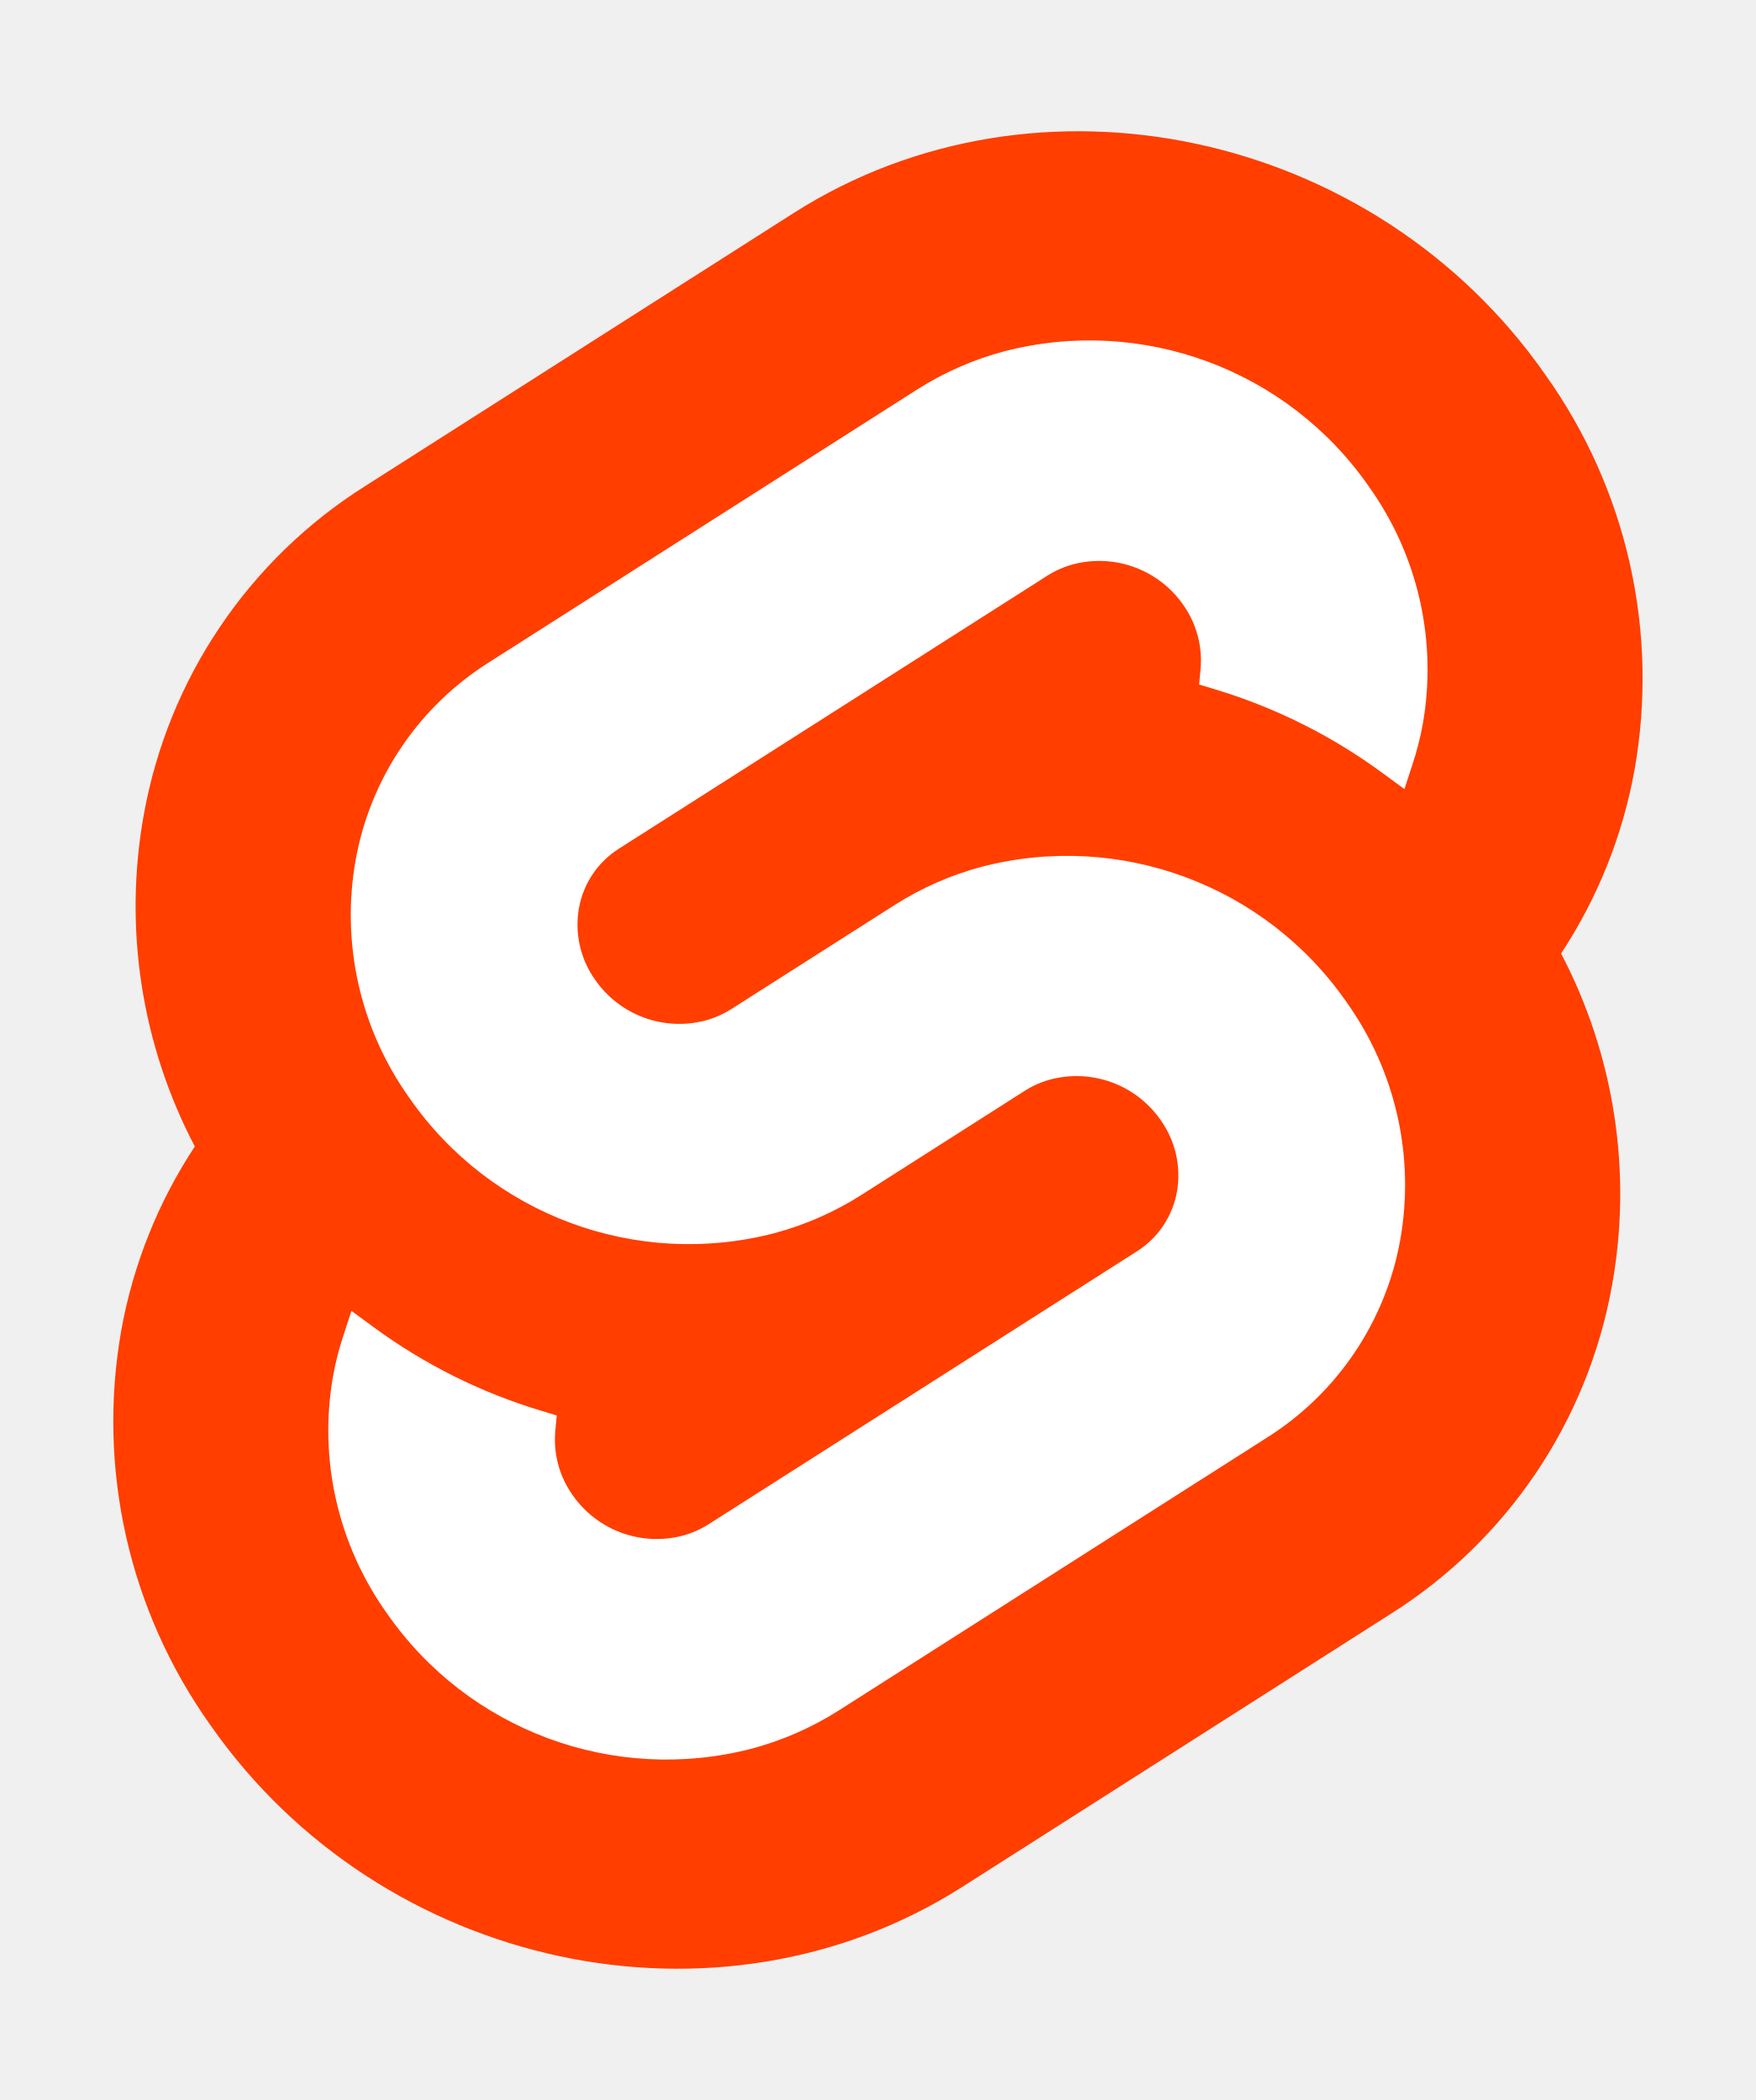
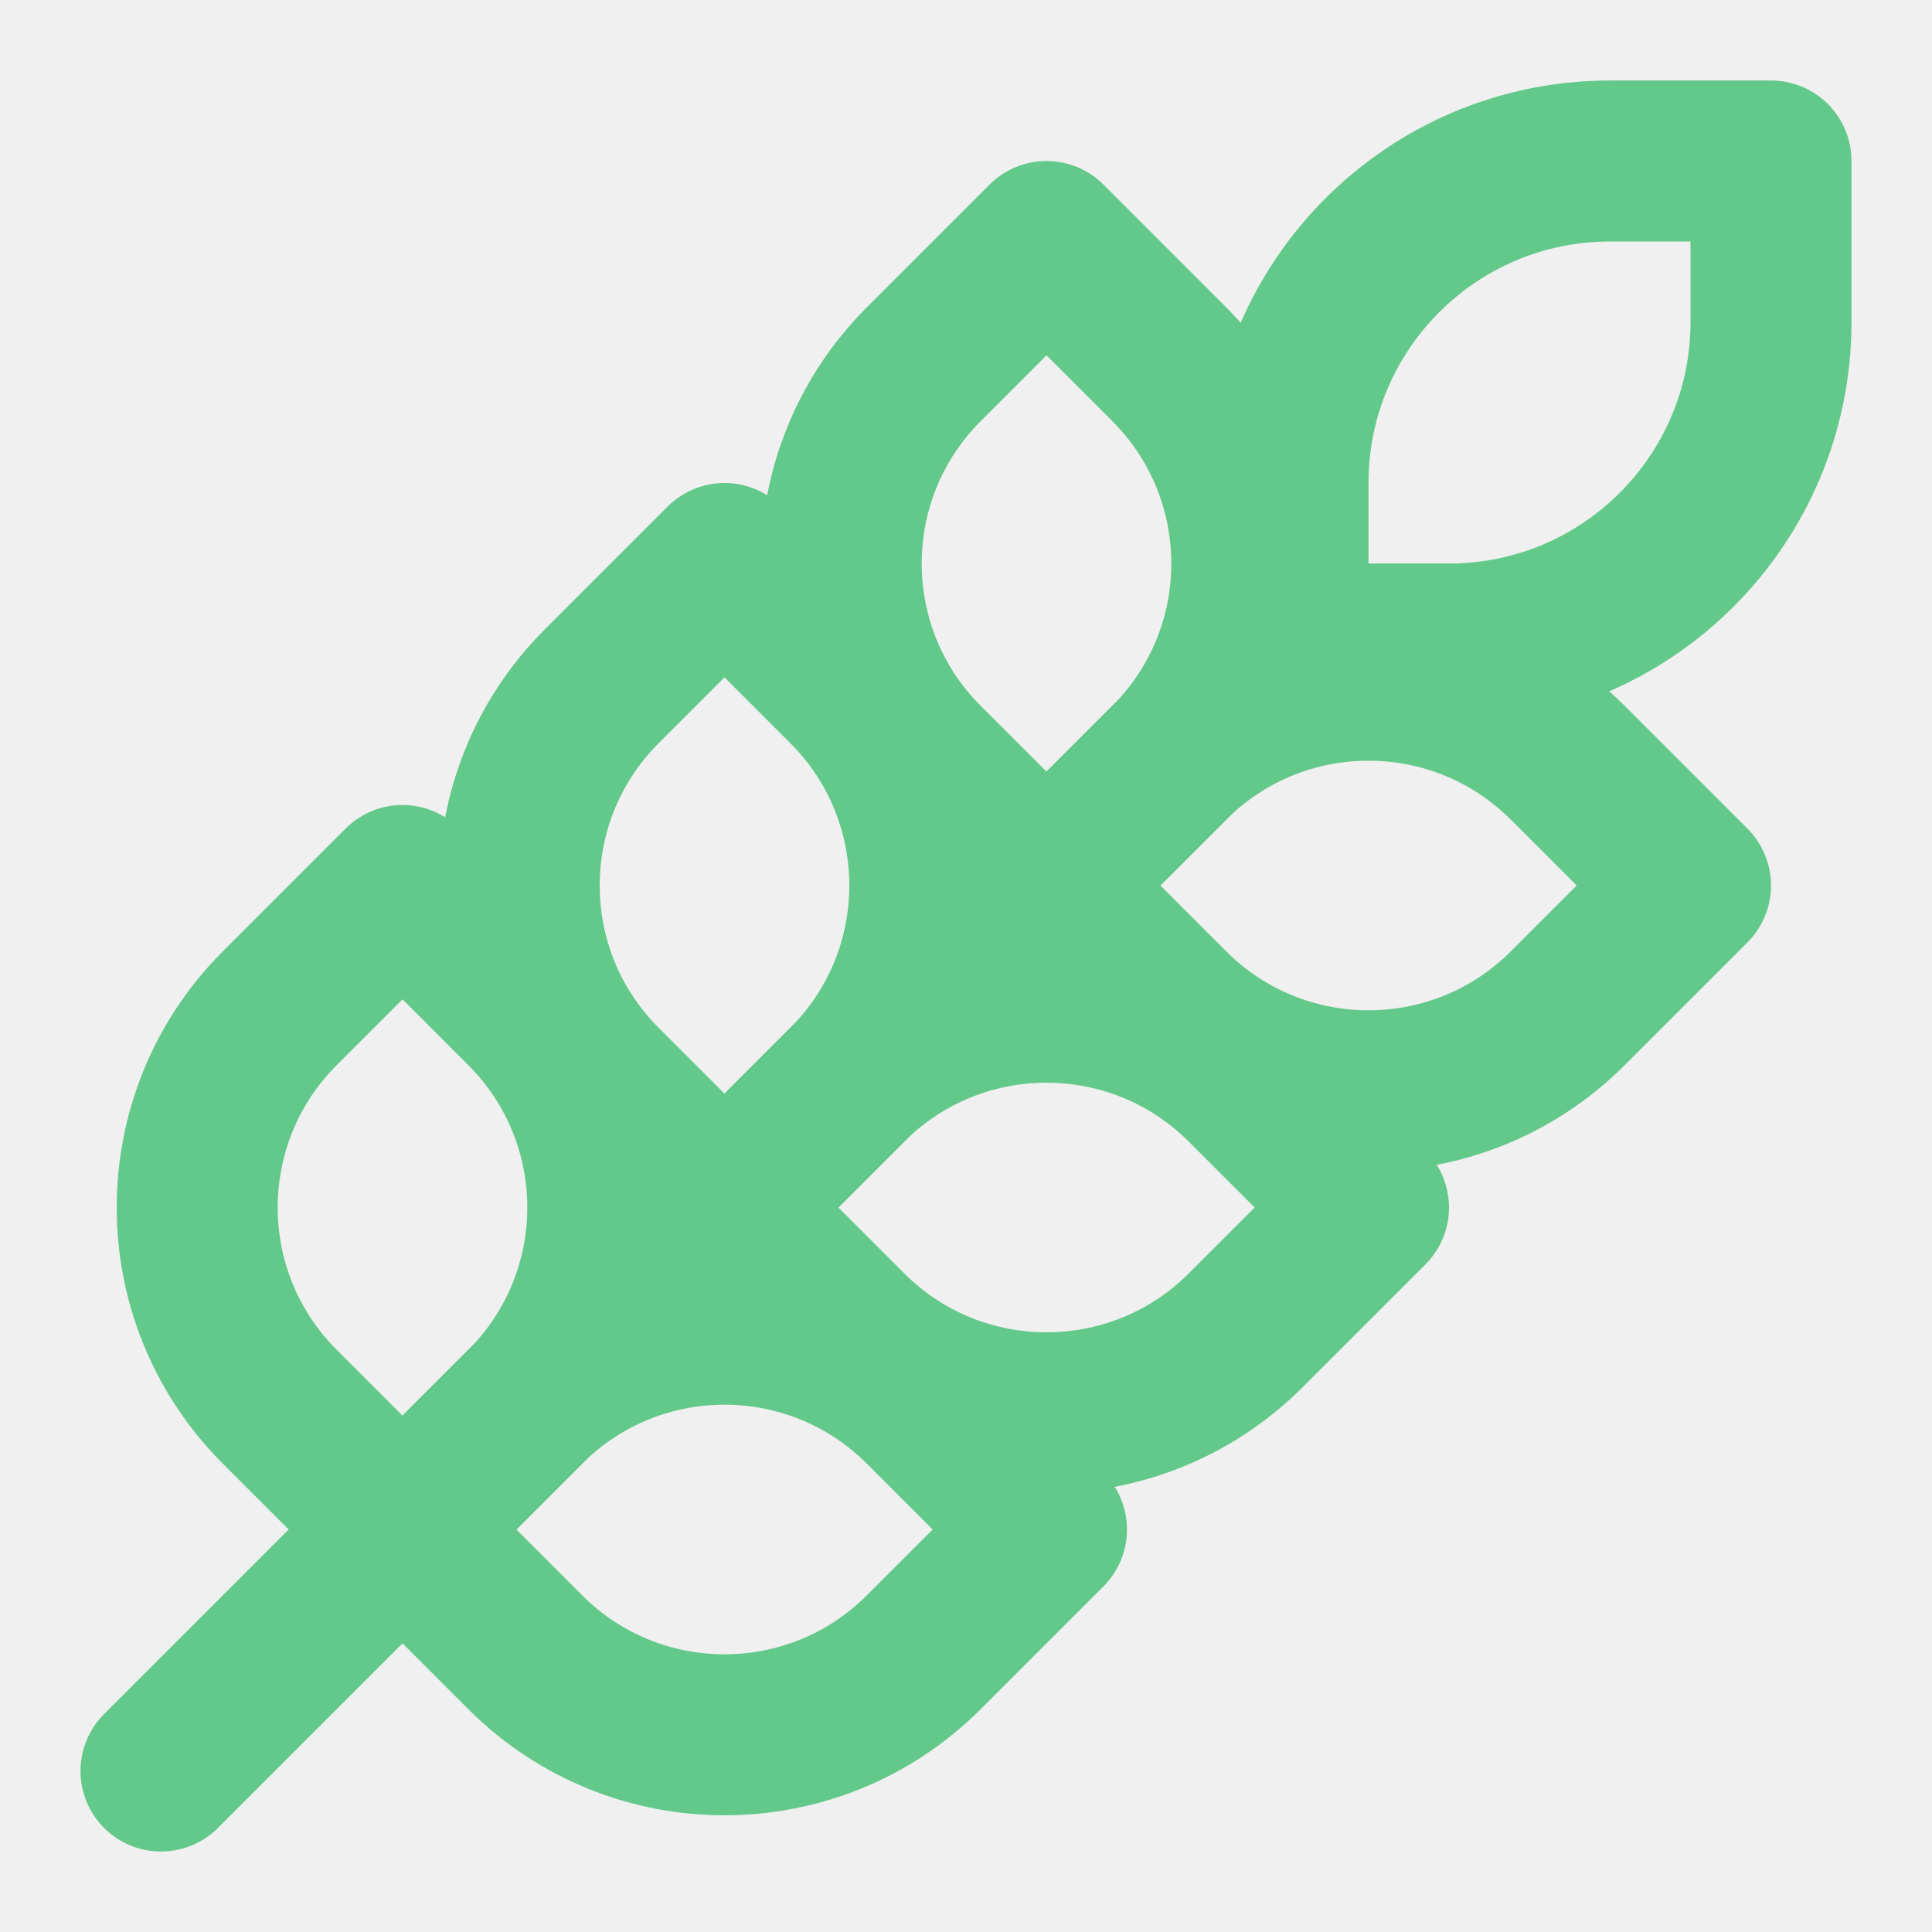
- <svg xmlns="http://www.w3.org/2000/svg" width="107" height="128" viewBox="0 0 107 128">
-   <path d="M94.157 22.819c-10.4-14.885-30.94-19.297-45.792-9.835L22.282 29.608A29.92 29.92 0 0 0 8.764 49.65a31.5 31.5 0 0 0 3.108 20.231 30 30 0 0 0-4.477 11.183 31.9 31.9 0 0 0 5.448 24.116c10.402 14.887 30.942 19.297 45.791 9.835l26.083-16.624A29.92 29.92 0 0 0 98.235 78.35a31.53 31.53 0 0 0-3.105-20.232 30 30 0 0 0 4.474-11.182 31.88 31.88 0 0 0-5.447-24.116" style="fill:#ff3e00" />
-   <path d="M45.817 106.582a20.72 20.72 0 0 1-22.237-8.243 19.17 19.17 0 0 1-3.277-14.503 18 18 0 0 1 .624-2.435l.49-1.498 1.337.981a33.6 33.6 0 0 0 10.203 5.098l.97.294-.09.968a5.85 5.85 0 0 0 1.052 3.878 6.24 6.24 0 0 0 6.695 2.485 5.8 5.8 0 0 0 1.603-.704L69.27 76.28a5.43 5.43 0 0 0 2.45-3.631 5.8 5.8 0 0 0-.987-4.371 6.24 6.24 0 0 0-6.698-2.487 5.7 5.7 0 0 0-1.6.704l-9.953 6.345a19 19 0 0 1-5.296 2.326 20.72 20.72 0 0 1-22.237-8.243 19.17 19.17 0 0 1-3.277-14.502 17.99 17.99 0 0 1 8.13-12.052l26.081-16.623a19 19 0 0 1 5.3-2.329 20.72 20.72 0 0 1 22.237 8.243 19.17 19.17 0 0 1 3.277 14.503 18 18 0 0 1-.624 2.435l-.49 1.498-1.337-.98a33.6 33.6 0 0 0-10.203-5.1l-.97-.294.09-.968a5.86 5.86 0 0 0-1.052-3.878 6.24 6.24 0 0 0-6.696-2.485 5.8 5.8 0 0 0-1.602.704L37.73 51.72a5.42 5.42 0 0 0-2.449 3.63 5.79 5.79 0 0 0 .986 4.372 6.24 6.24 0 0 0 6.698 2.486 5.8 5.8 0 0 0 1.602-.704l9.952-6.342a19 19 0 0 1 5.295-2.328 20.72 20.72 0 0 1 22.237 8.242 19.17 19.17 0 0 1 3.277 14.503 18 18 0 0 1-8.13 12.053l-26.081 16.622a19 19 0 0 1-5.3 2.328" style="fill:#fff" />
+ <svg xmlns="http://www.w3.org/2000/svg" width="24" height="24" viewBox="0 0 24 24" fill="none" stroke="#63c98a" stroke-width="2" stroke-linecap="round" stroke-linejoin="round" class="lucide lucide-wheat-icon lucide-wheat">
+   <path d="M2 22 16 8" />
+   <path d="M3.47 12.53 5 11l1.53 1.53a3.5 3.5 0 0 1 0 4.94L5 19l-1.53-1.53a3.5 3.5 0 0 1 0-4.94Z" />
+   <path d="M7.47 8.53 9 7l1.53 1.53a3.5 3.5 0 0 1 0 4.94L9 15l-1.53-1.53a3.5 3.5 0 0 1 0-4.94Z" />
+   <path d="M11.47 4.53 13 3l1.53 1.53a3.5 3.5 0 0 1 0 4.94L13 11l-1.53-1.53a3.5 3.5 0 0 1 0-4.94Z" />
+   <path d="M20 2h2v2a4 4 0 0 1-4 4h-2V6a4 4 0 0 1 4-4Z" />
+   <path d="M11.47 17.47 13 19l-1.53 1.53a3.5 3.5 0 0 1-4.94 0L5 19l1.53-1.53a3.5 3.5 0 0 1 4.94 0Z" />
+   <path d="M15.47 13.47 17 15l-1.53 1.53a3.5 3.5 0 0 1-4.94 0L9 15l1.53-1.53a3.5 3.5 0 0 1 4.94 0Z" />
+   <path d="M19.47 9.47 21 11l-1.53 1.53a3.5 3.5 0 0 1-4.94 0L13 11l1.53-1.53a3.5 3.5 0 0 1 4.94 0Z" />
</svg>
